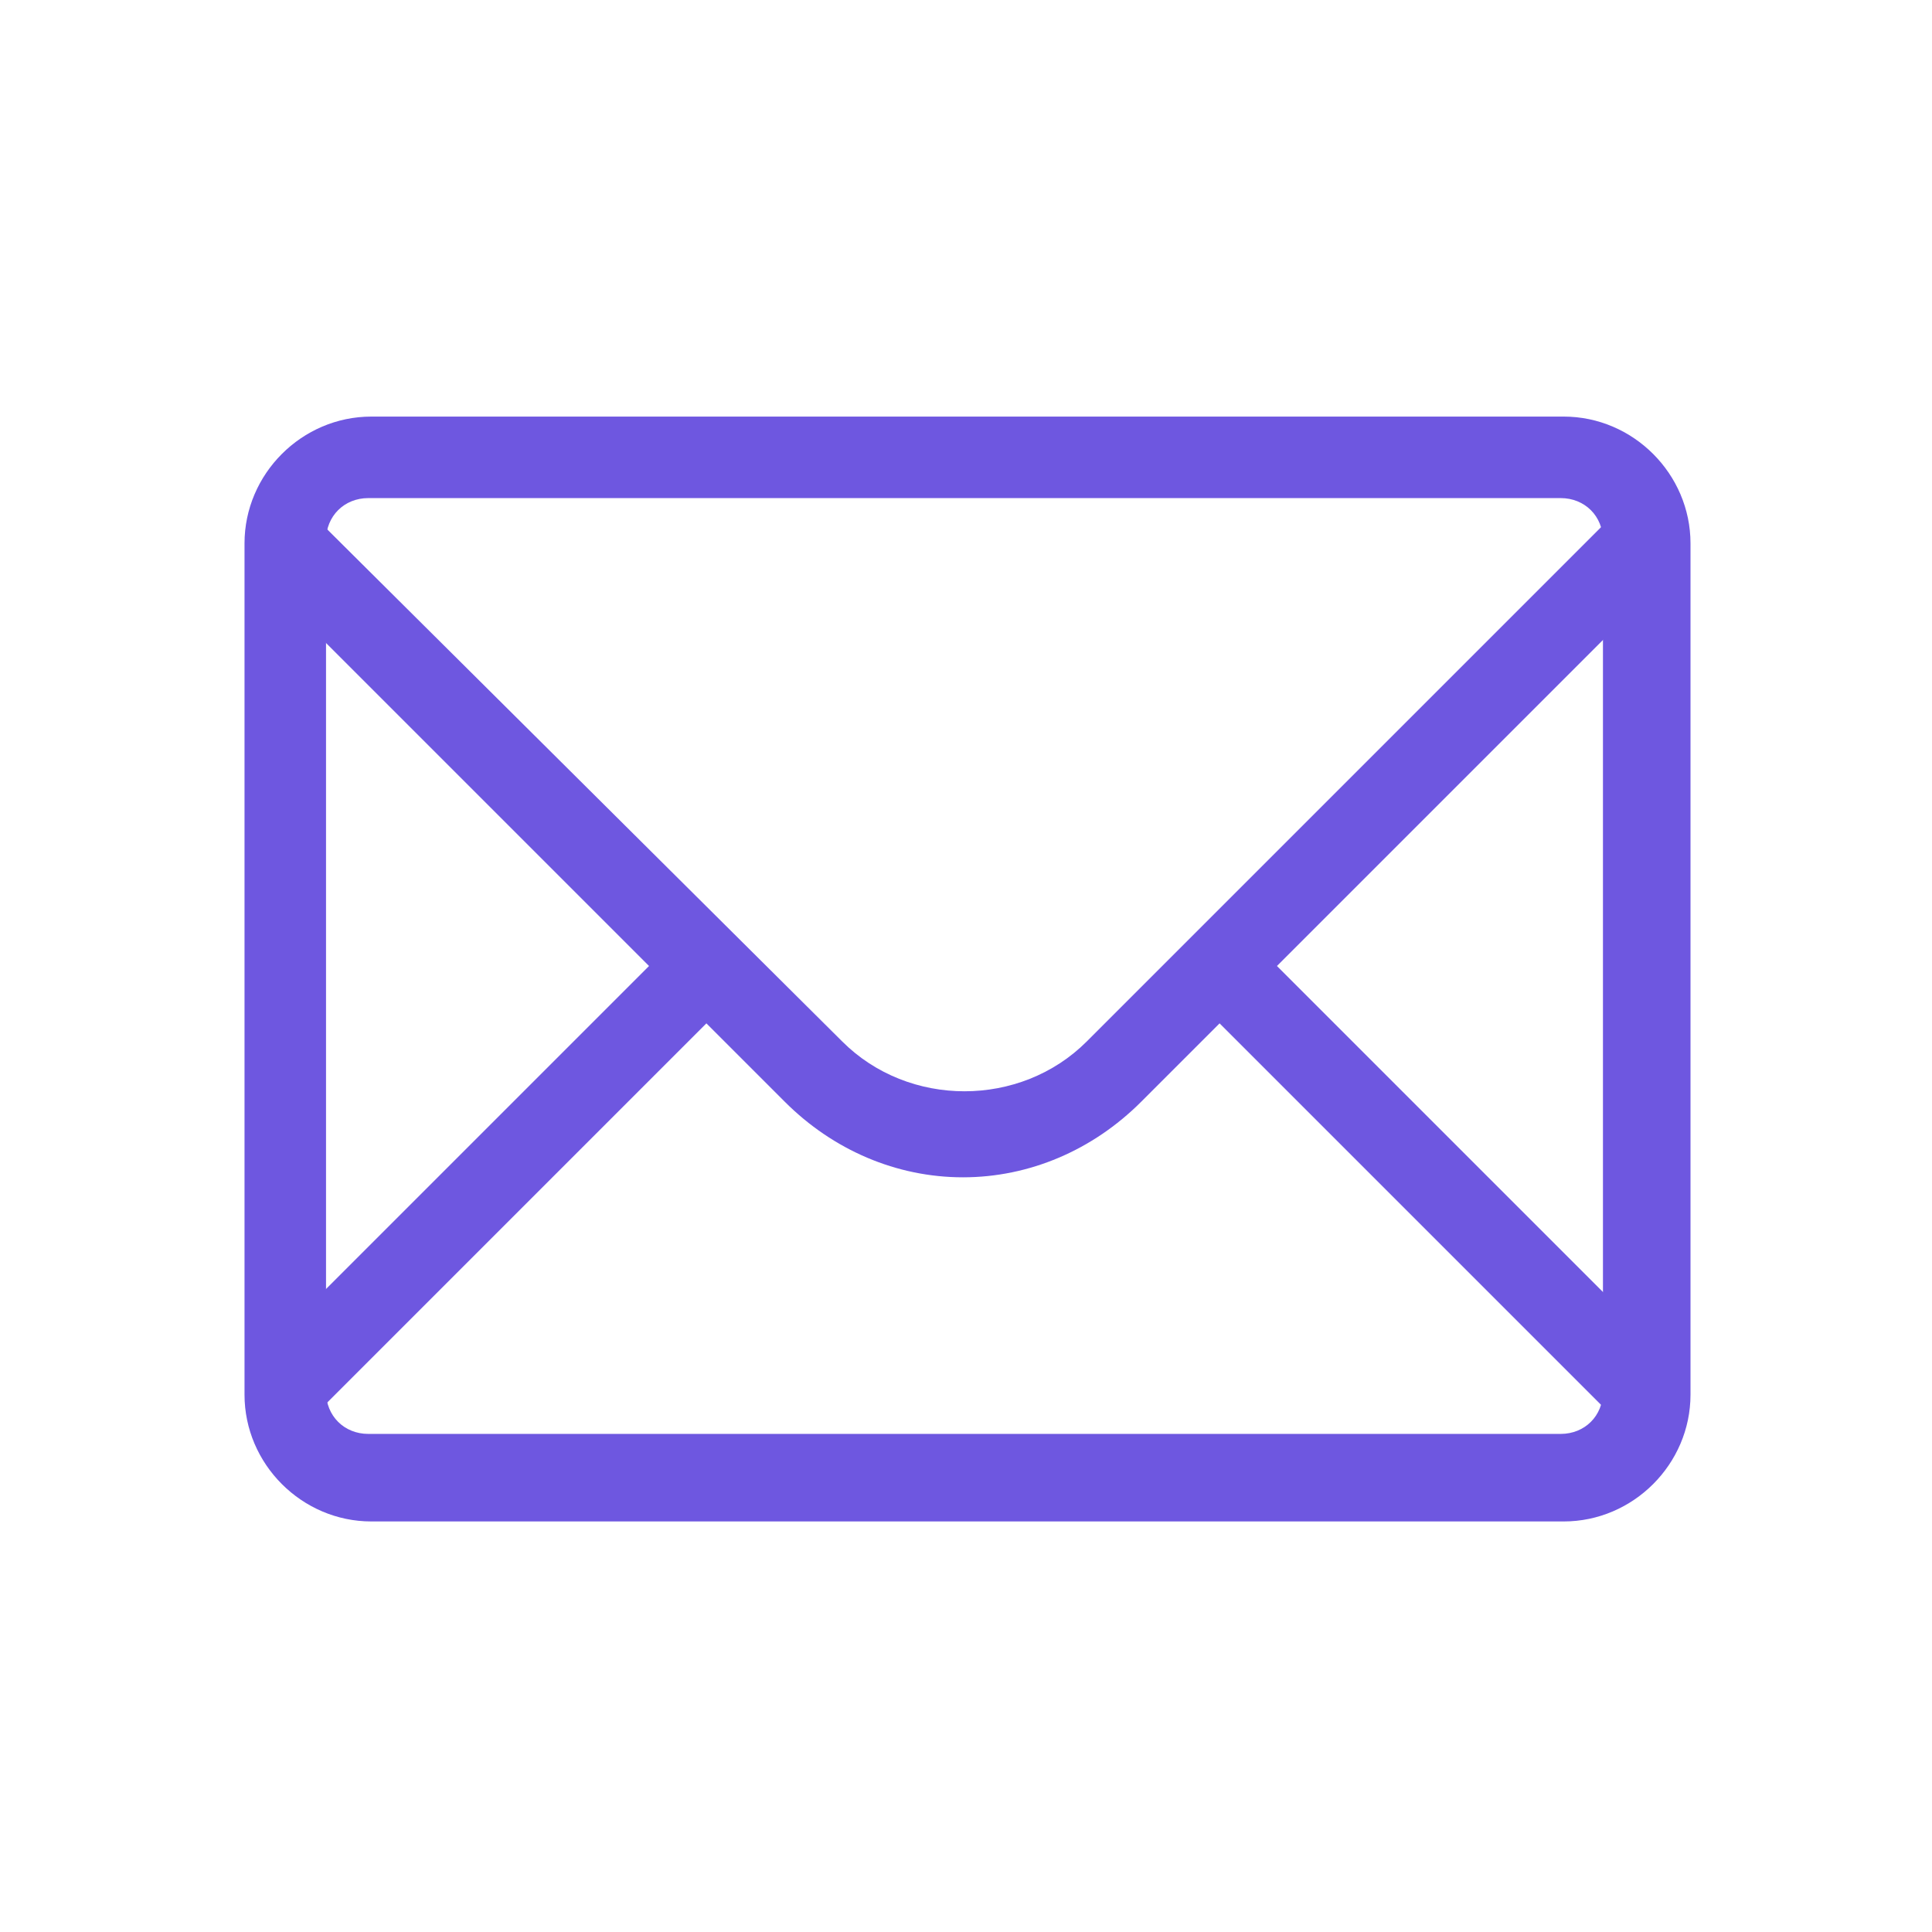
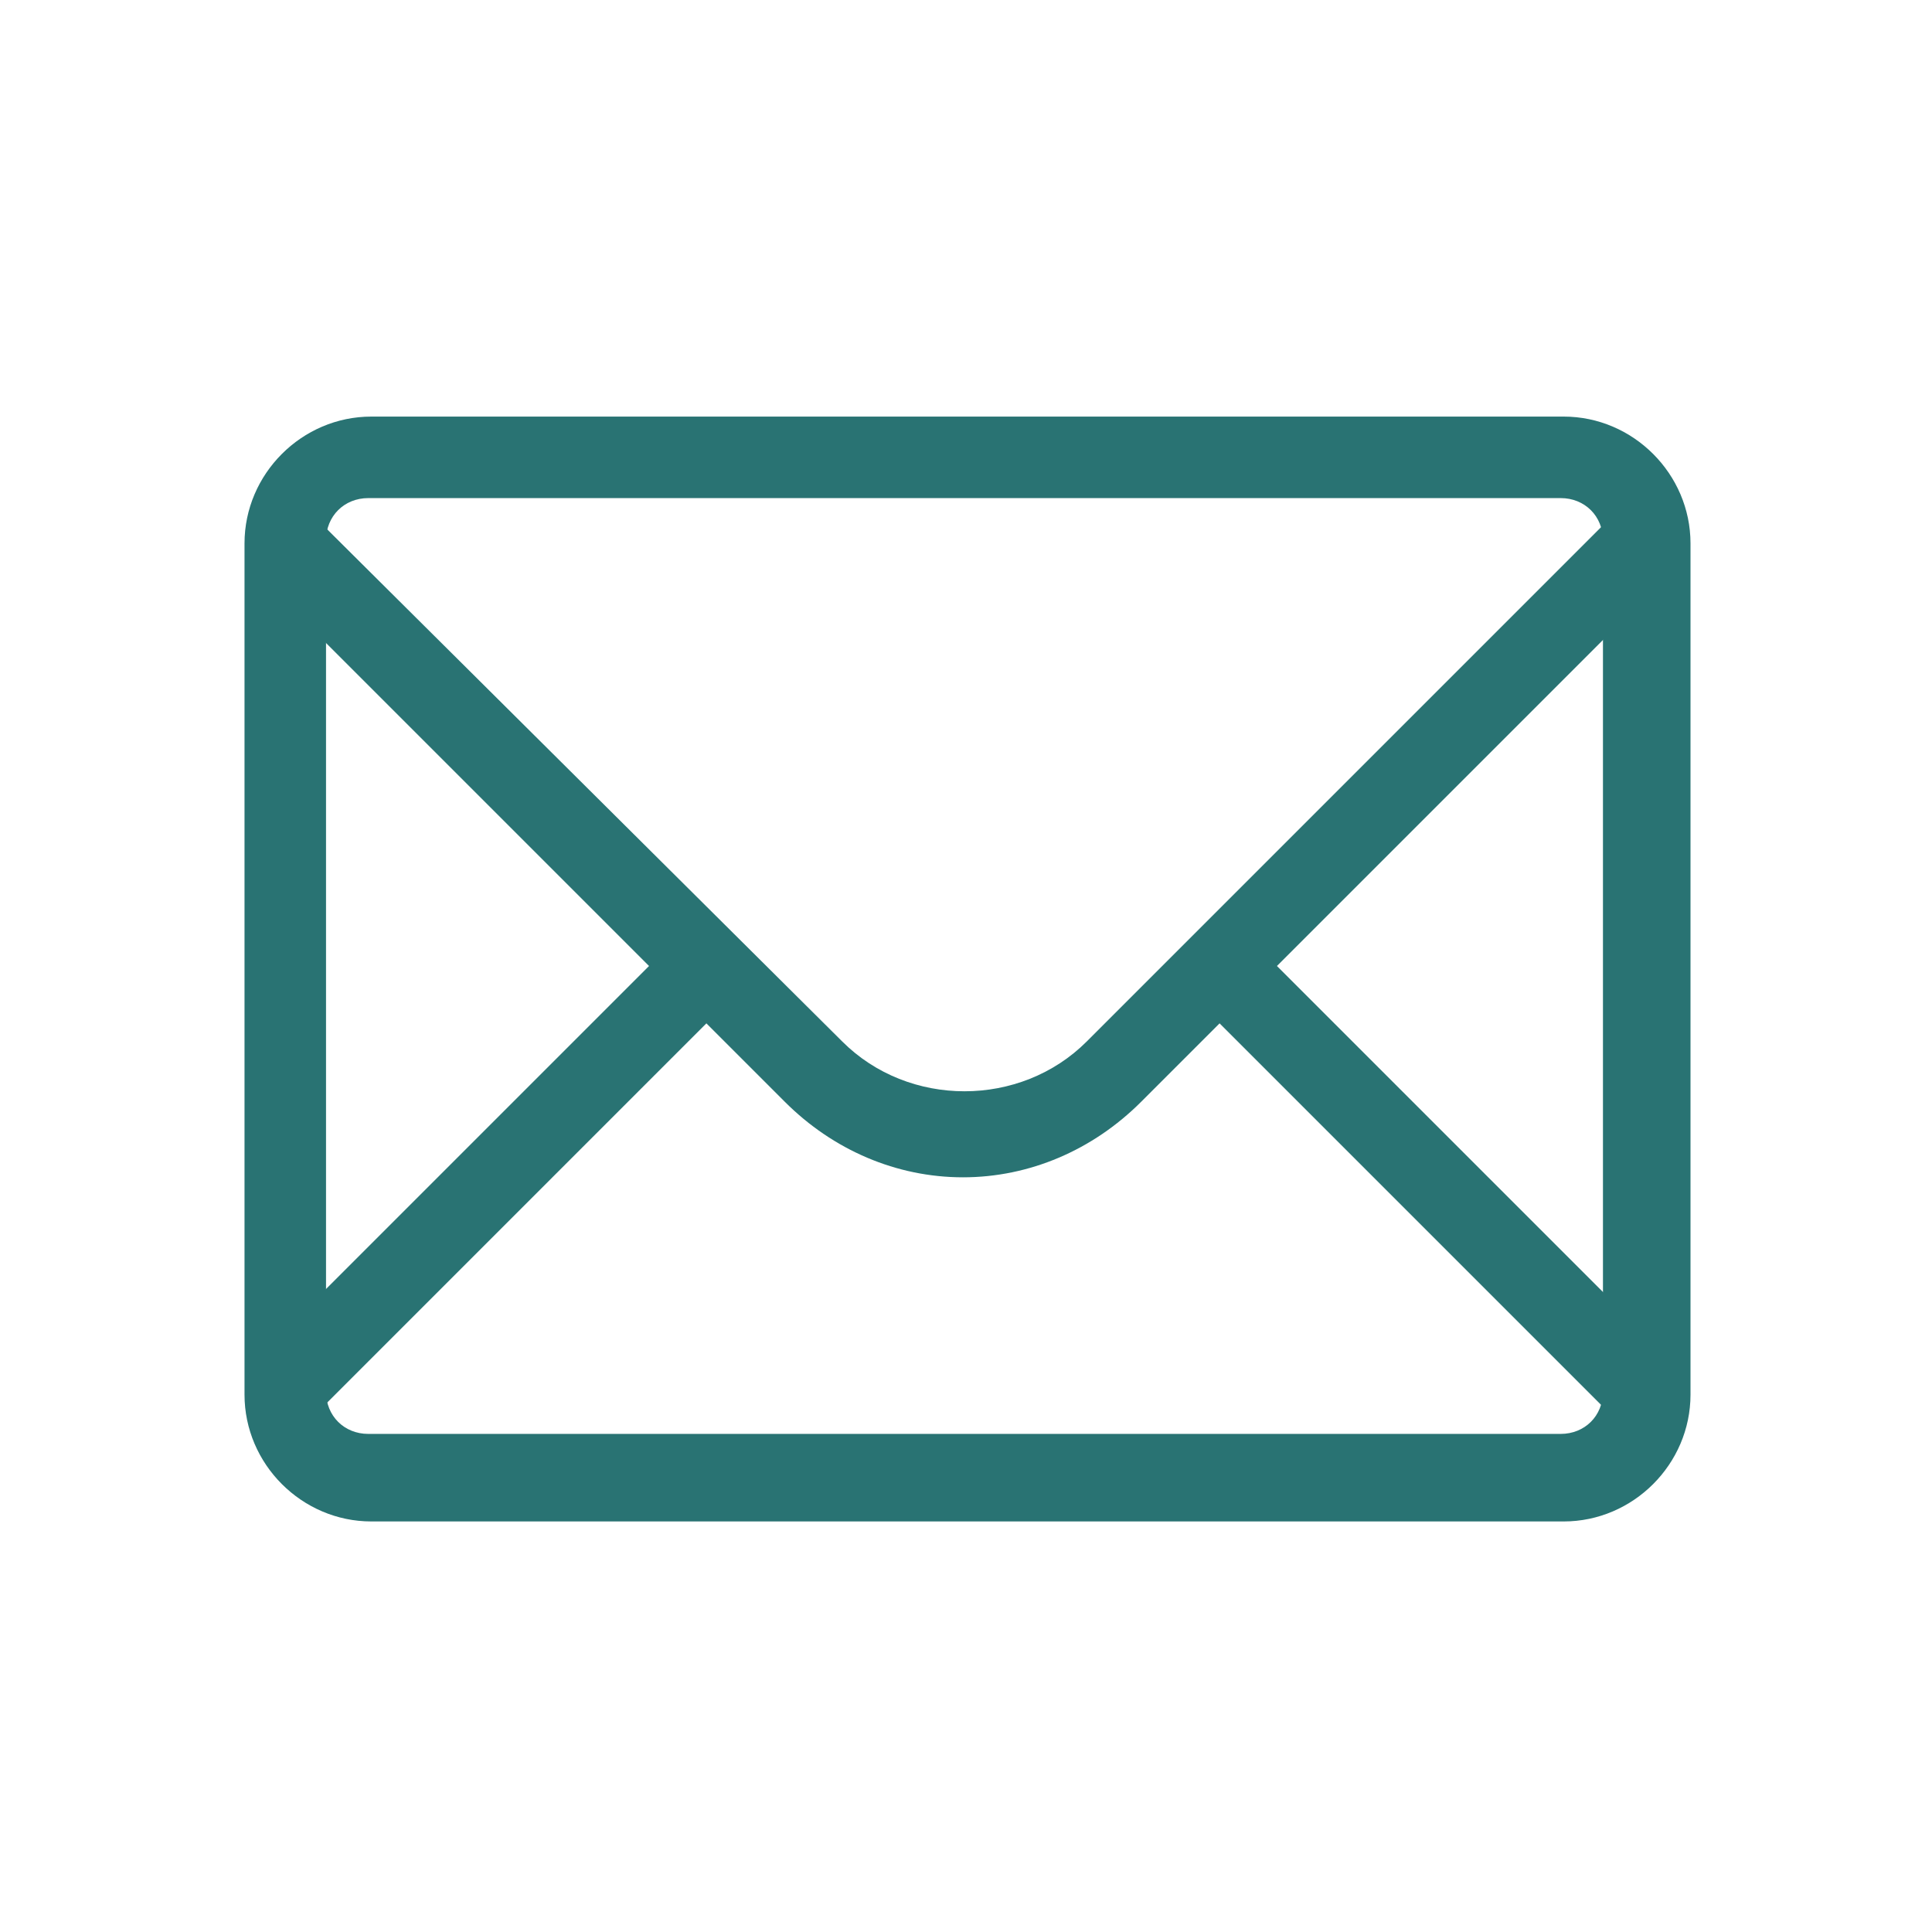
<svg xmlns="http://www.w3.org/2000/svg" enable-background="new 0 0 64 64" viewBox="0 0 64 64">
-   <g transform="translate(78 232)" fill="#6e57e0">
-     <path fill="#6e57e0" d="M-22.5-213.2l-1.9-1.9l-17.6,17.6c-2.2,2.2-5.9,2.2-8.1,0L-67.7-215l-1.9,1.9l13.1,13.1     l-13.1,13.1l1.9,1.9l13.1-13.1l2.6,2.6c1.6,1.6,3.7,2.5,5.9,2.5s4.3-0.9,5.9-2.5l2.6-2.6l13.1,13.1l1.9-1.9l-13.1-13.1     L-22.5-213.2" />
-     <path fill="#6e57e0" d="M-26.2-181.6h-39.5c-2.3,0-4.2-1.9-4.2-4.2v-28.2c0-2.3,1.9-4.2,4.2-4.2h39.5     c2.3,0,4.2,1.9,4.2,4.2v28.2C-22-183.5-23.9-181.6-26.2-181.6L-26.2-181.6z M-65.8-215.5c-0.8,0-1.4,0.6-1.4,1.4v28.2     c0,0.8,0.6,1.4,1.4,1.4h39.5c0.8,0,1.4-0.6,1.4-1.4v-28.2c0-0.8-0.6-1.4-1.4-1.4H-65.8L-65.8-215.5z" />
+   <g transform="translate(78 232)" fill="#297373" stroke="2">
+     <path fill="#297373" d="M-22.5-213.2l-1.9-1.9l-17.6,17.6c-2.2,2.2-5.9,2.2-8.1,0L-67.7-215l-1.9,1.9l13.1,13.1     l-13.1,13.1l1.9,1.9l13.1-13.1l2.6,2.6c1.6,1.6,3.7,2.5,5.9,2.5s4.3-0.9,5.9-2.5l2.6-2.6l13.1,13.1l1.9-1.9l-13.1-13.1     L-22.5-213.2" />
+     <path fill="#297373" d="M-26.2-181.6h-39.5c-2.3,0-4.2-1.9-4.2-4.2v-28.2c0-2.3,1.9-4.2,4.2-4.2h39.5     c2.3,0,4.2,1.9,4.2,4.2v28.2C-22-183.5-23.9-181.6-26.2-181.6L-26.2-181.6z M-65.8-215.5c-0.8,0-1.4,0.6-1.4,1.4v28.2     c0,0.8,0.6,1.4,1.4,1.4h39.5c0.8,0,1.4-0.6,1.4-1.4v-28.2c0-0.8-0.6-1.4-1.4-1.4H-65.8L-65.8-215.5z" />
  </g>
</svg>
